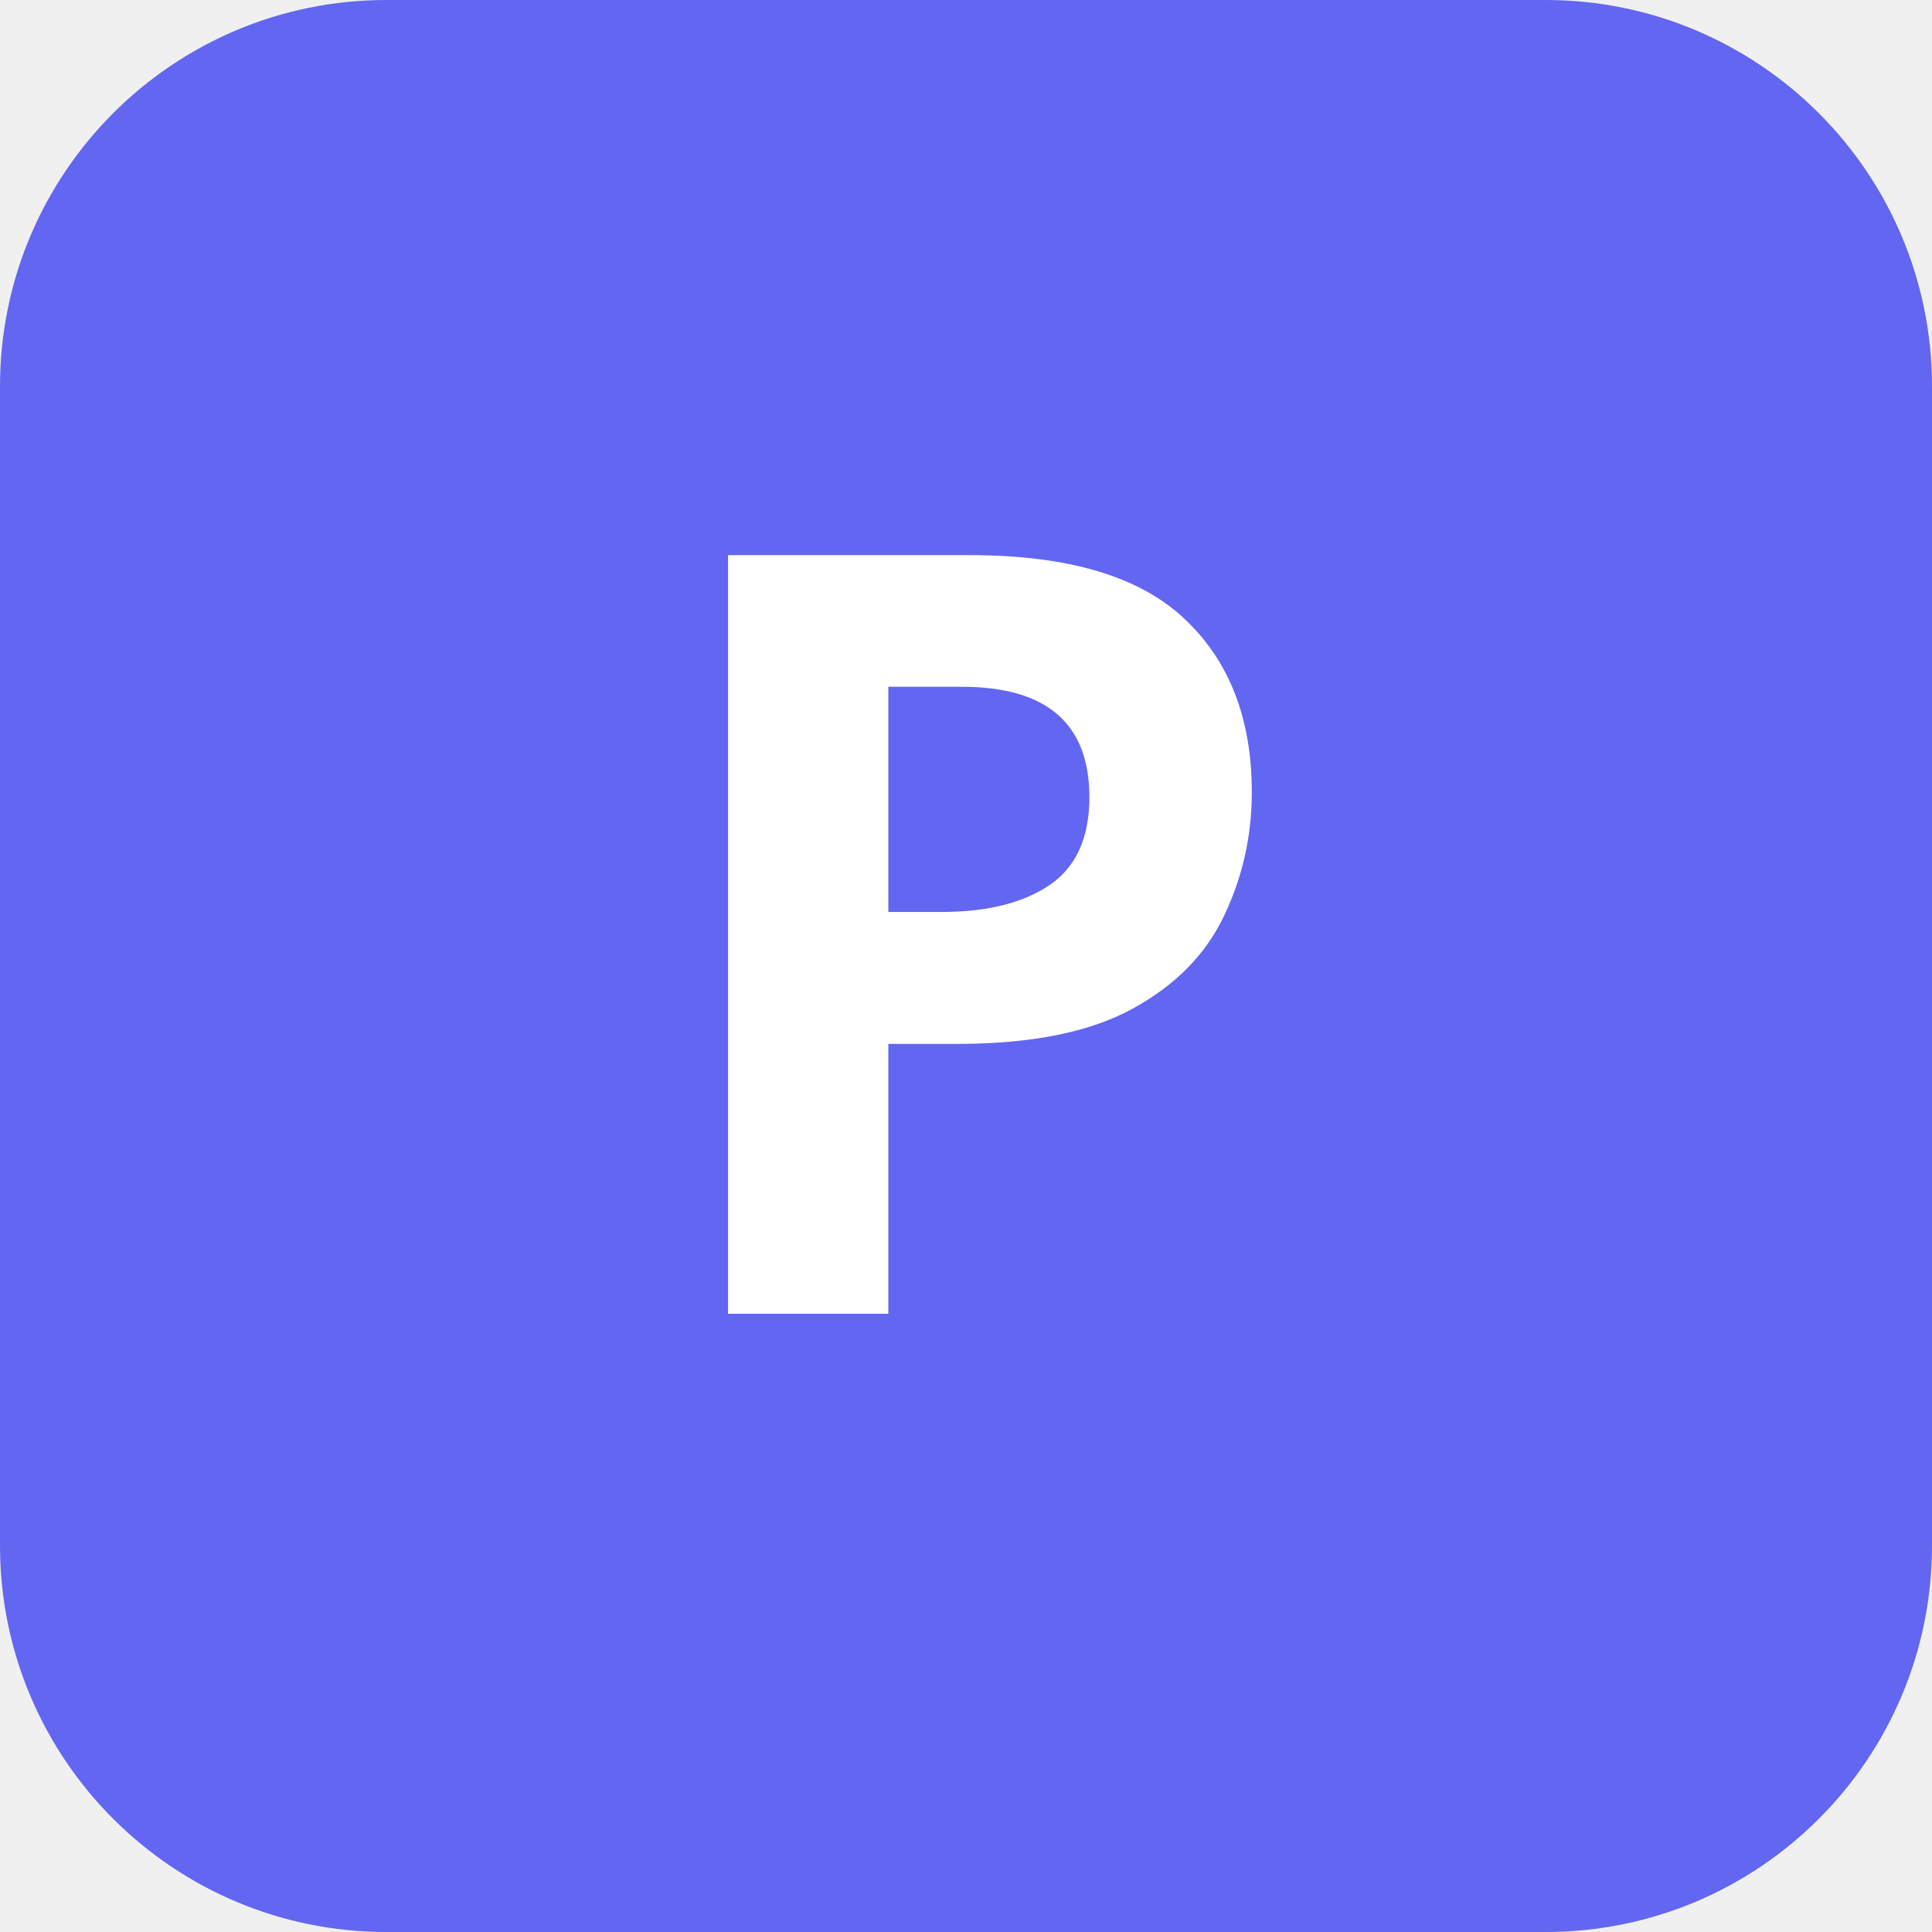
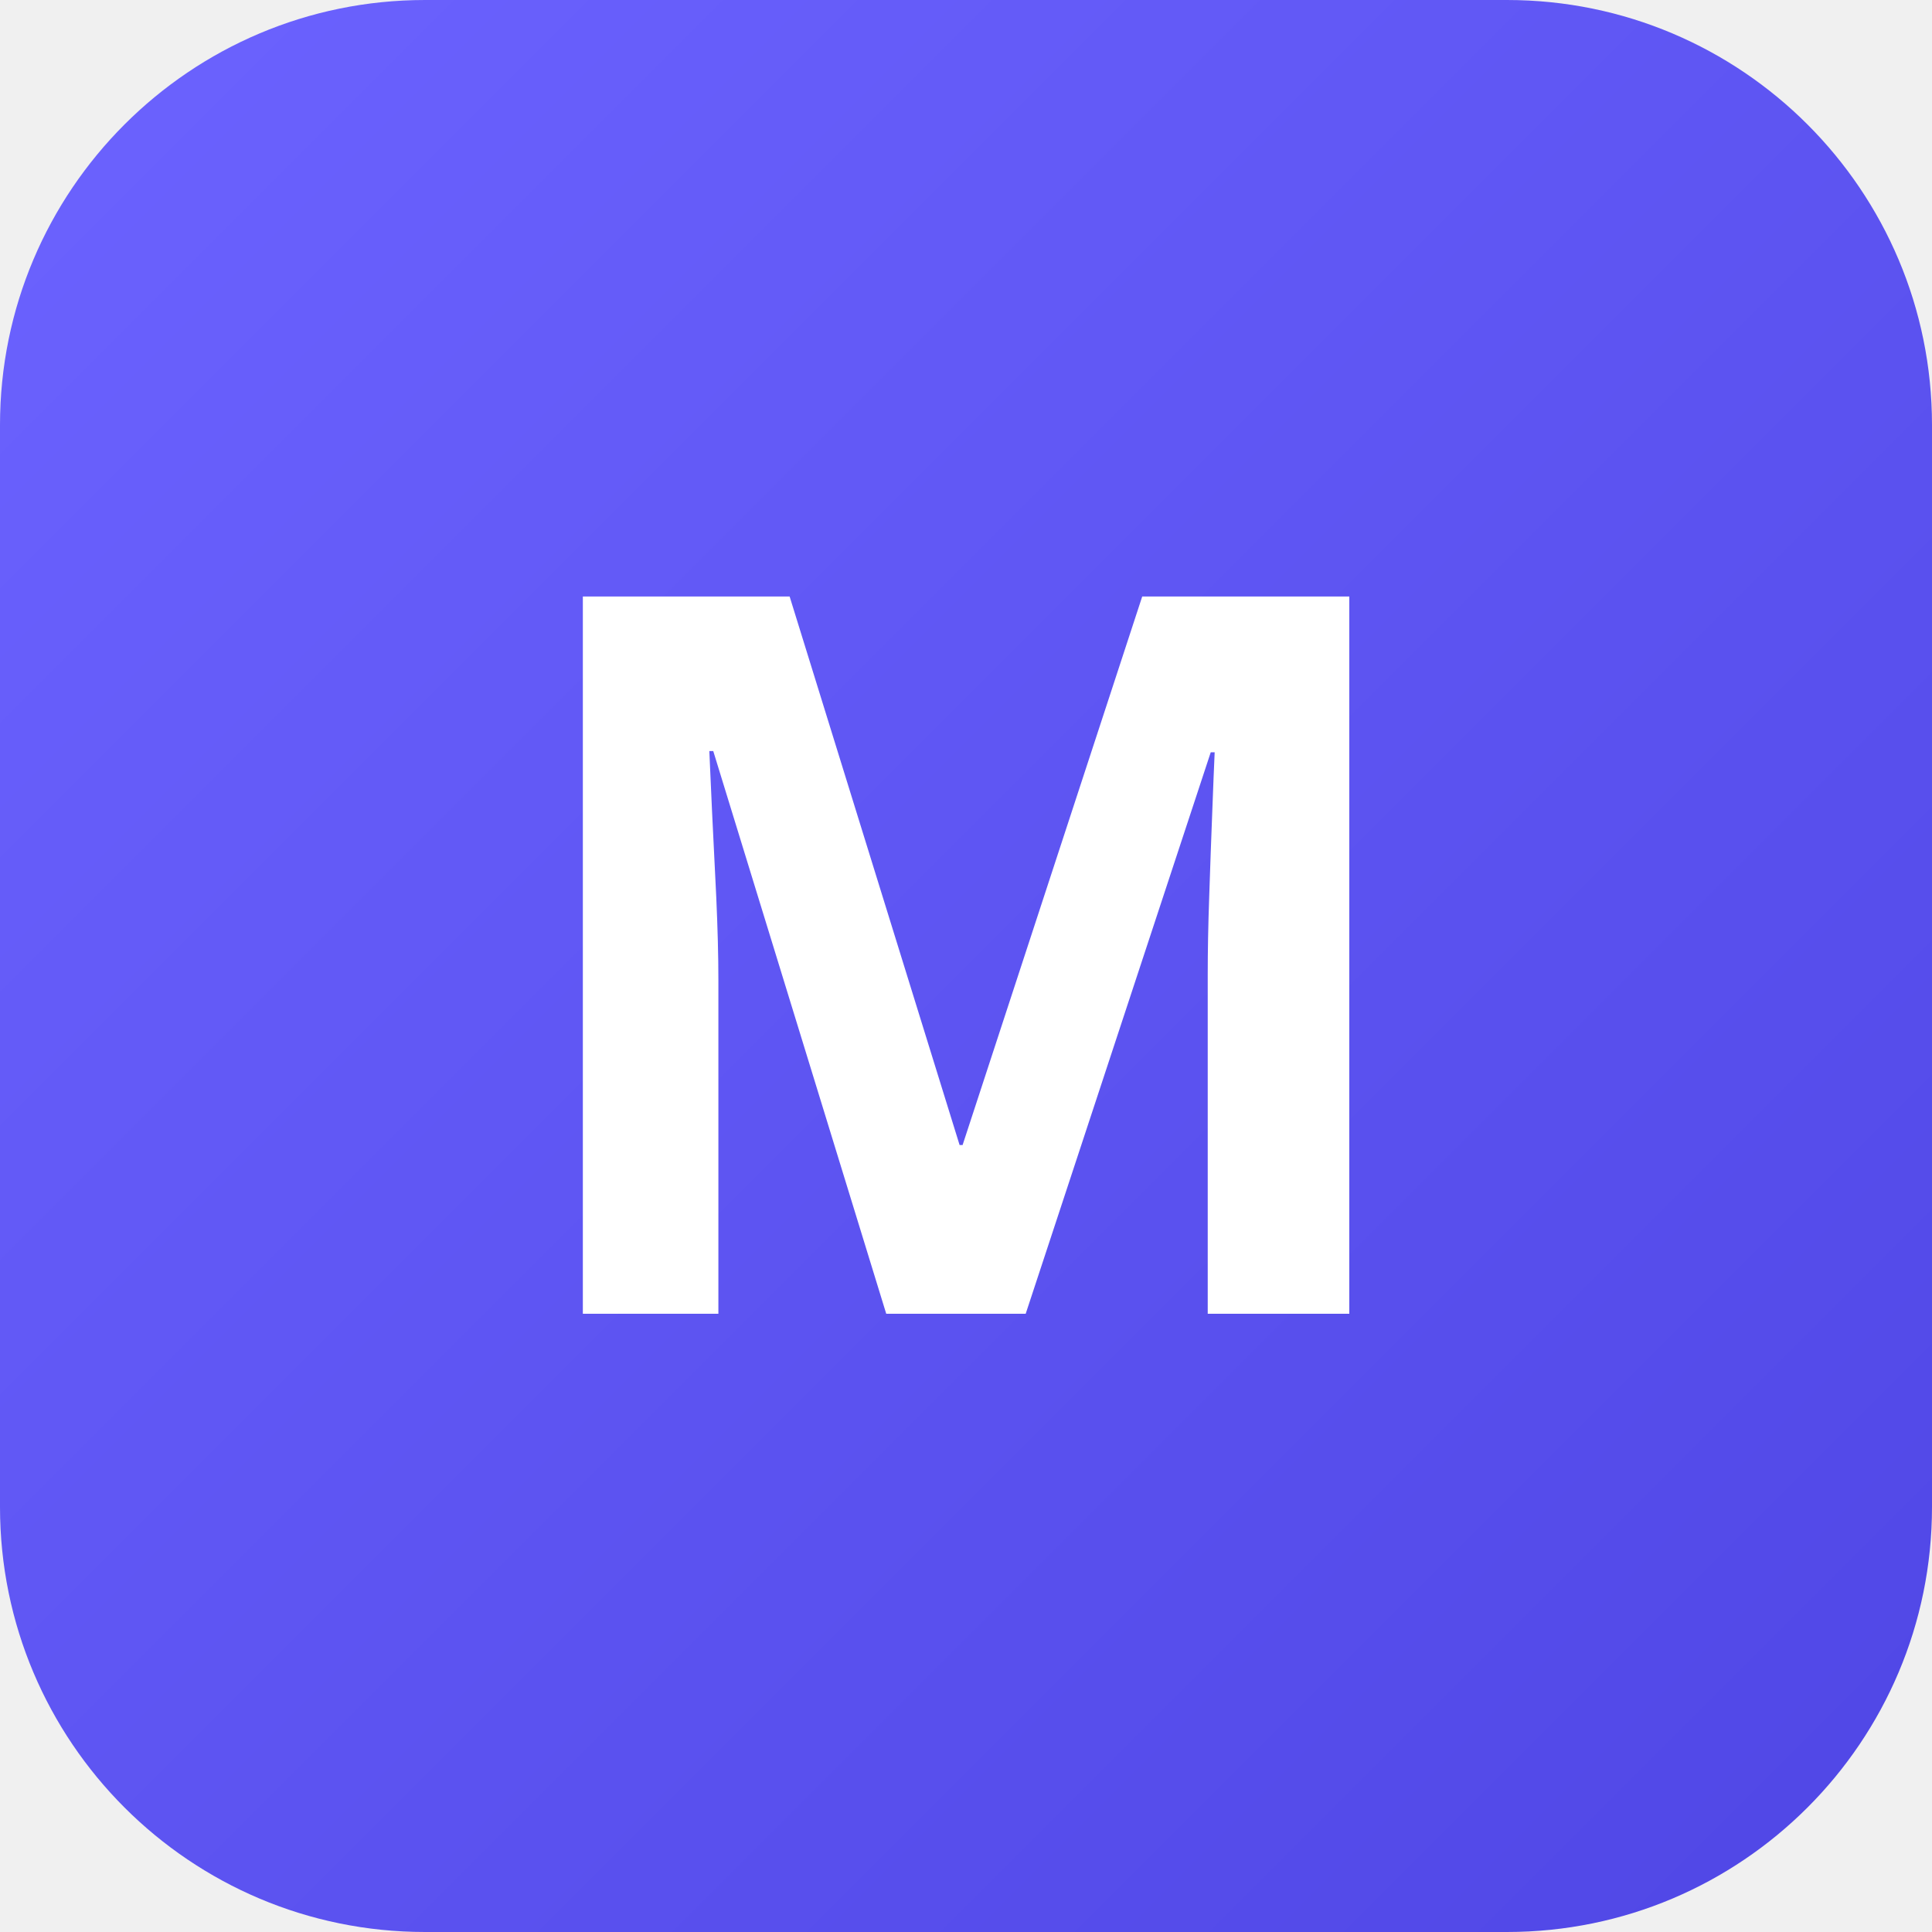
<svg xmlns="http://www.w3.org/2000/svg" viewBox="0 0 100 100">
-   <rect width="100" height="100" rx="20" fill="#6366f1" />
-   <text x="50" y="68" font-size="55" font-weight="bold" text-anchor="middle" fill="white" font-family="system-ui">P</text>
+   <defs>
+     <linearGradient id="g" x1="0%" y1="0%" x2="100%" y2="100%">
+       <stop offset="0%" stop-color="#6C63FF" />
+       <stop offset="100%" stop-color="#4F46E5" />
+     </linearGradient>
+   </defs>
+   <rect width="100" height="100" rx="22" fill="url(#g)" />
+   <text x="50" y="68" font-size="52" font-weight="800" text-anchor="middle" fill="white" font-family="system-ui">M</text>
</svg>
